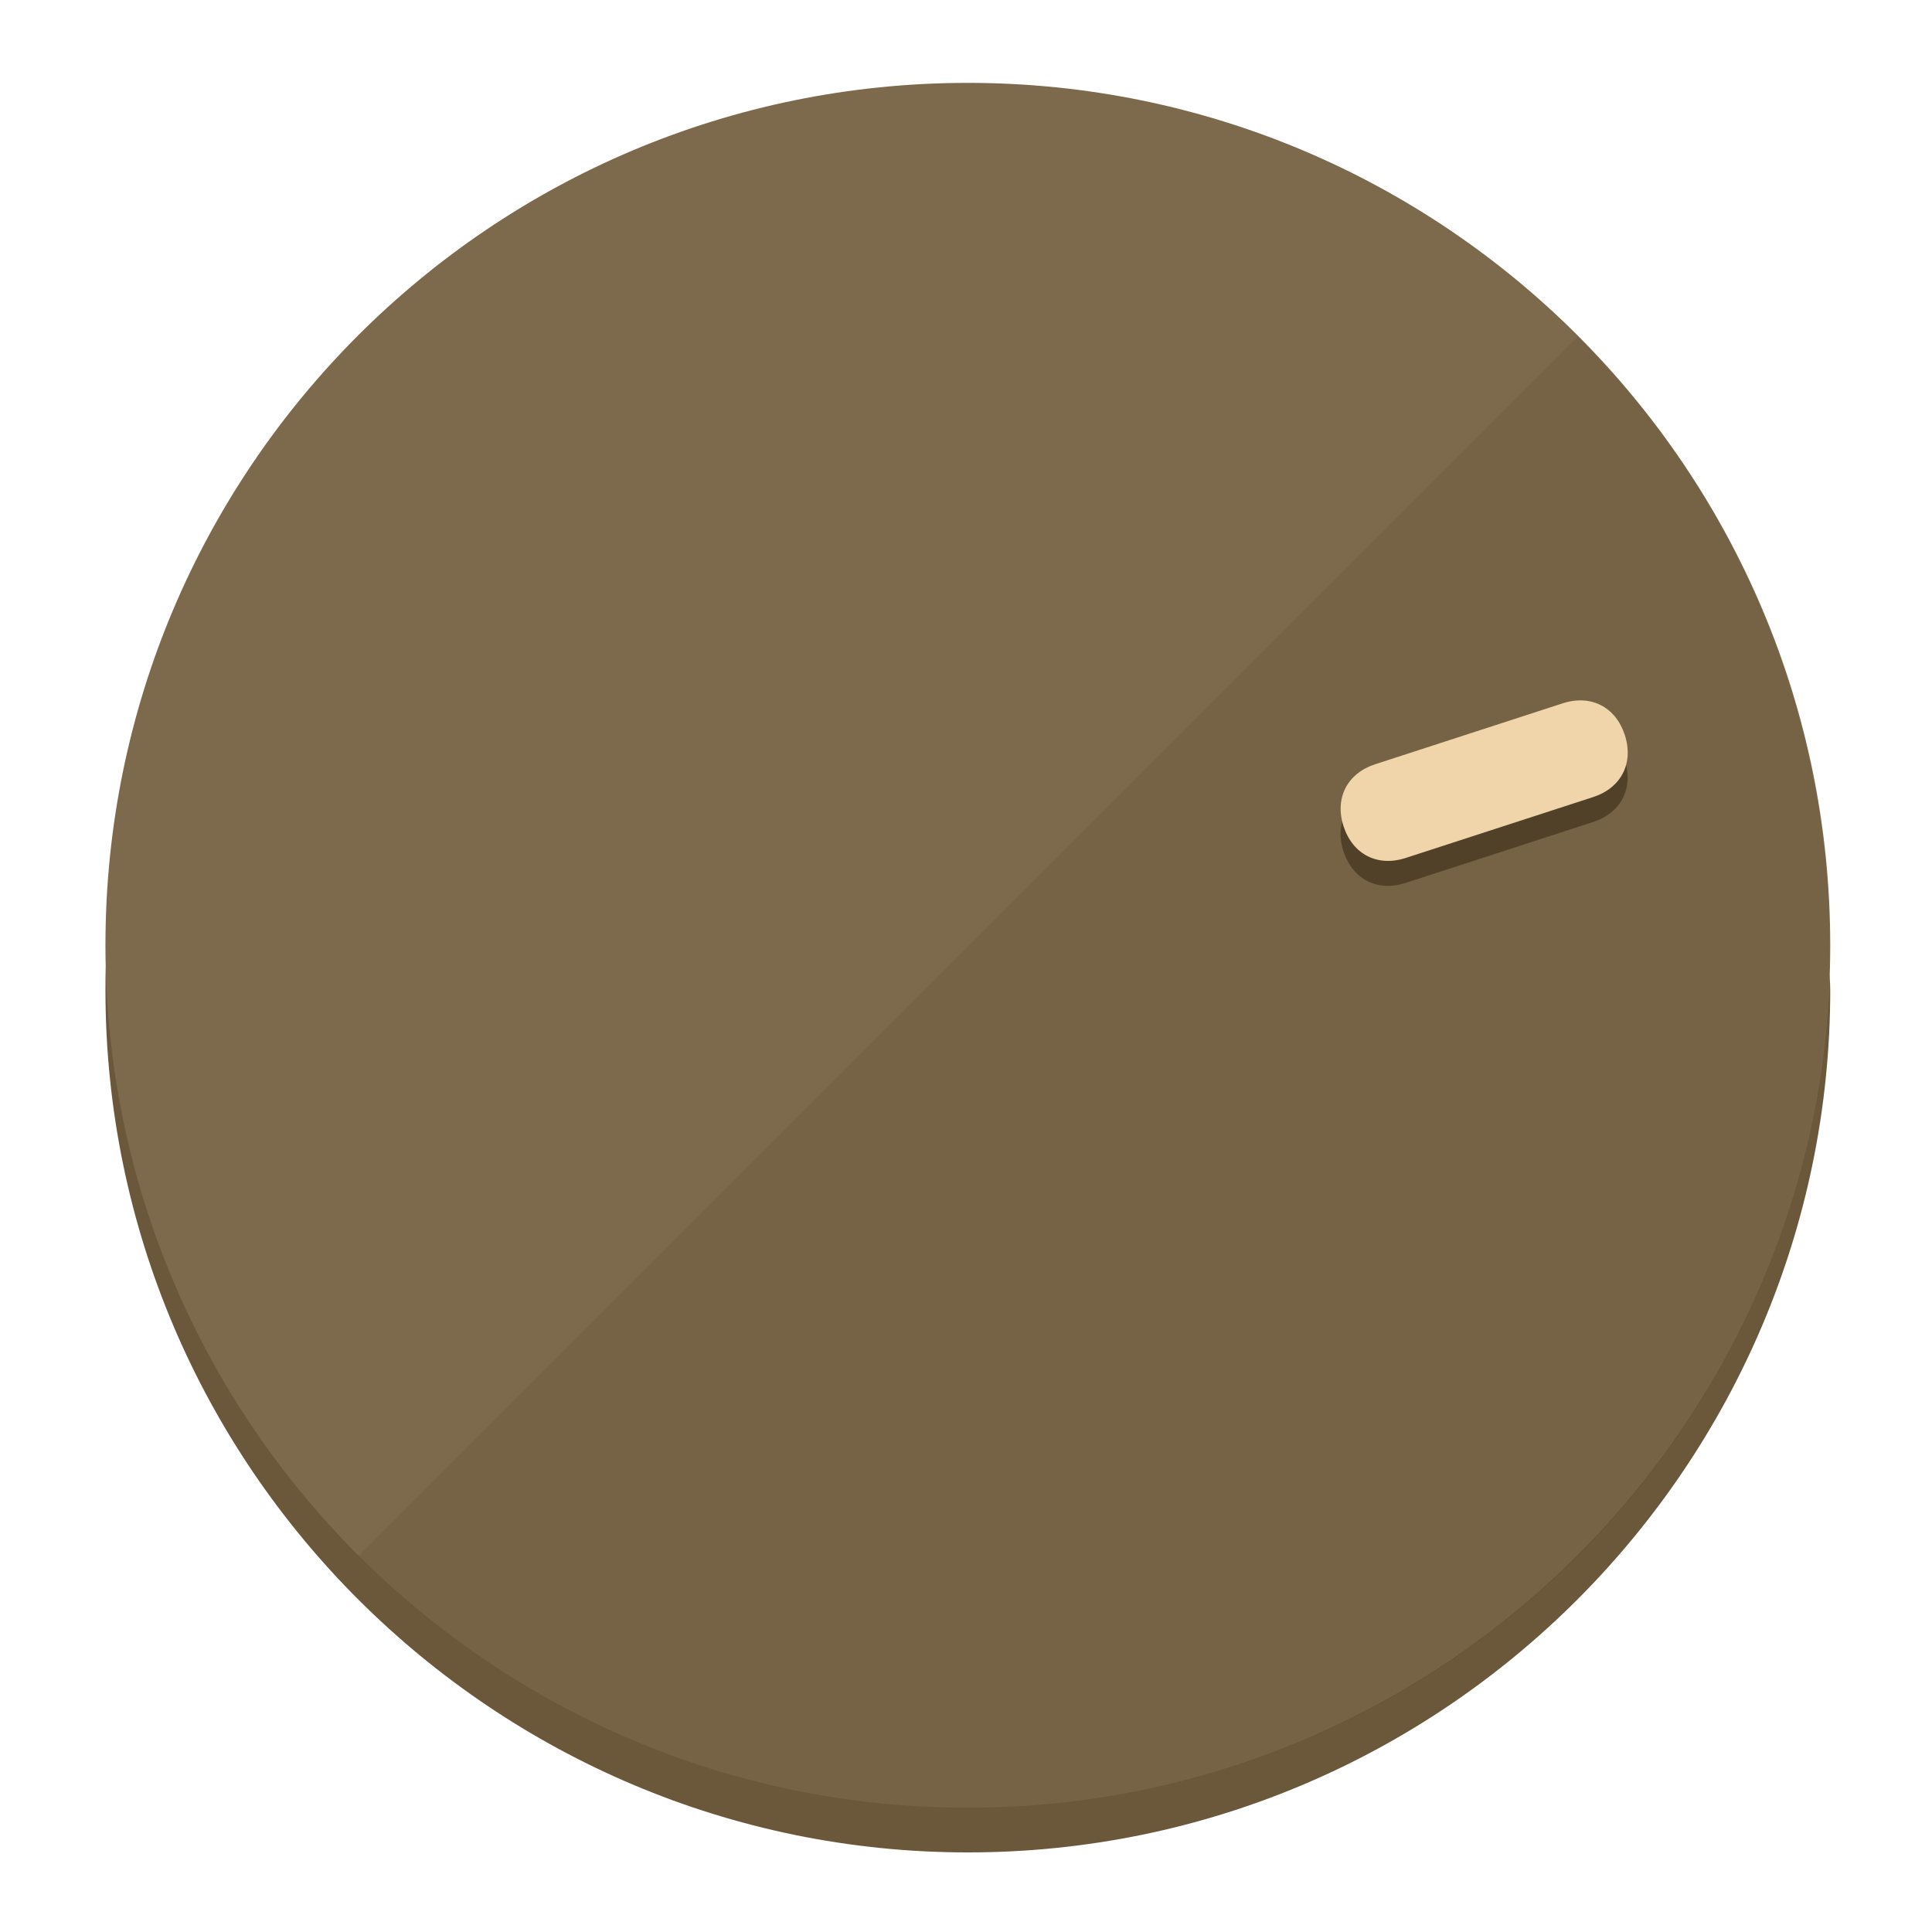
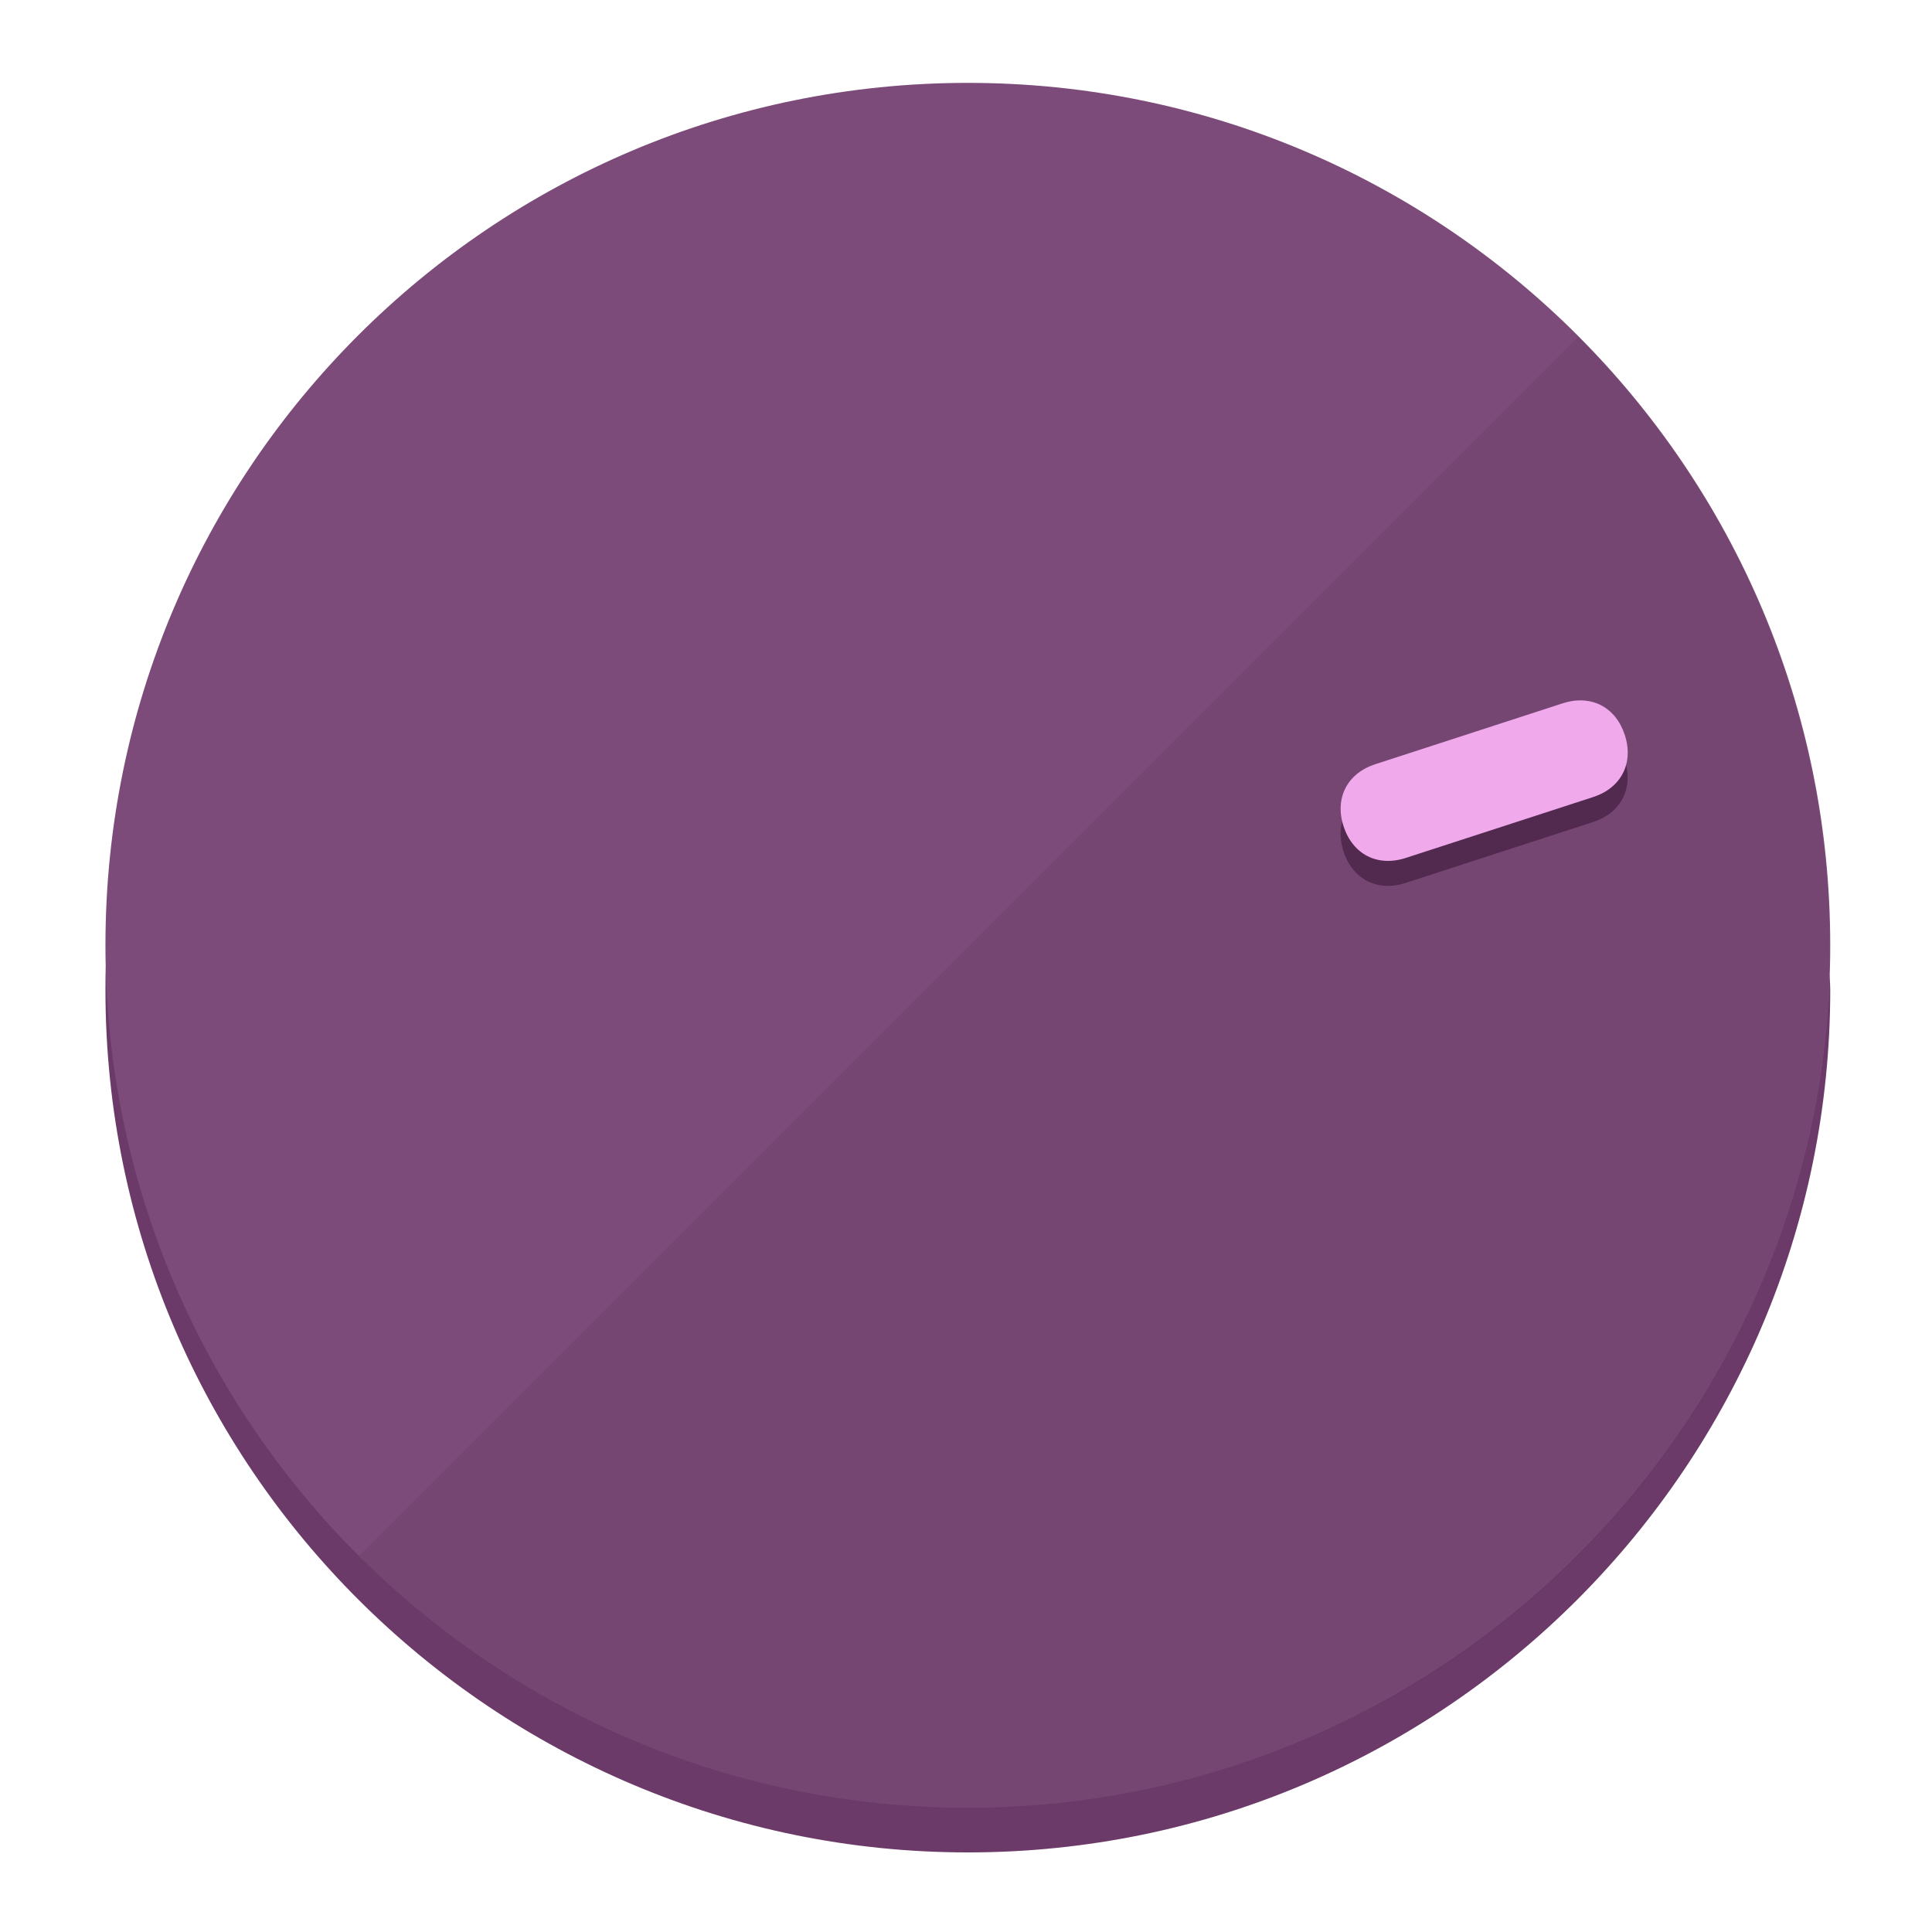
<svg xmlns="http://www.w3.org/2000/svg" height="120px" width="120px" version="1.1" id="Layer_1" viewBox="0 0 496.8 496.8" xml:space="preserve">
  <defs id="defs23" />
  <g id="g3158">
-     <path style="display:inline;fill:#6B573A;fill-opacity:1;stroke-width:1.584" d="m 248.875,445.92 c 116.582,0 212.89,-91.238 220.493,-205.286 0,5.069 1.267,8.87 1.267,13.939 0,121.651 -98.842,221.76 -221.76,221.76 -121.651,0 -221.76,-98.842 -221.76,-221.76 0,-5.069 0,-8.87 1.267,-13.939 7.603,114.048 103.91,205.286 220.493,205.286 z" id="path8" />
-     <circle style="display:inline;fill:#7D694B;fill-opacity:1;stroke-width:1.584" cx="248.875" cy="243.071" r="221.76" id="circle12" />
-     <path style="display:inline;fill:#524129;fill-opacity:0.154;stroke-width:1.587" d="m 405.744,86.606 c 86.308,86.308 86.308,227.193 0,313.5 -86.308,86.308 -227.193,86.308 -313.5,0" id="path14" />
+     <path style="display:inline;fill:#6B3A68;fill-opacity:1;stroke-width:1.584" d="m 248.875,445.92 c 116.582,0 212.89,-91.238 220.493,-205.286 0,5.069 1.267,8.87 1.267,13.939 0,121.651 -98.842,221.76 -221.76,221.76 -121.651,0 -221.76,-98.842 -221.76,-221.76 0,-5.069 0,-8.87 1.267,-13.939 7.603,114.048 103.91,205.286 220.493,205.286 z" id="path8" />
+     <circle style="display:inline;fill:#7D4B7A;fill-opacity:1;stroke-width:1.584" cx="248.875" cy="243.071" r="221.76" id="circle12" />
+     <path style="display:inline;fill:#52294F;fill-opacity:0.154;stroke-width:1.587" d="m 405.744,86.606 c 86.308,86.308 86.308,227.193 0,313.5 -86.308,86.308 -227.193,86.308 -313.5,0" id="path14" />
  </g>
  <g id="g3198">
    <circle style="display:none;fill:#000000;fill-opacity:0;stroke-width:1.584" cx="308.441" cy="-161.035" r="221.76" id="circle12-3" transform="rotate(72)" />
-     <path style="display:inline;fill:#524129;fill-opacity:1;stroke-width:1.584" d="m 361.436,227.043 c -7.231,2.35 -13.618,-0.905 -15.968,-8.136 v 0 c -2.35,-7.231 0.905,-13.618 8.136,-15.968 l 48.207,-15.663 c 7.231,-2.349 13.618,0.905 15.968,8.136 v 0 c 2.35,7.231 -0.905,13.618 -8.136,15.968 z" id="path3789" />
-     <path style="display:inline;fill:#F0D4AA;stroke-width:1.584" d="m 361.461,220.621 c -7.231,2.349 -13.618,-0.905 -15.968,-8.136 v 0 c -2.35,-7.231 0.905,-13.618 8.136,-15.968 l 48.207,-15.663 c 7.231,-2.35 13.618,0.905 15.968,8.136 v 0 c 2.35,7.231 -0.905,13.618 -8.136,15.968 z" id="path915" />
+     <path style="display:inline;fill:#52294F;fill-opacity:1;stroke-width:1.584" d="m 361.436,227.043 c -7.231,2.35 -13.618,-0.905 -15.968,-8.136 v 0 c -2.35,-7.231 0.905,-13.618 8.136,-15.968 l 48.207,-15.663 c 7.231,-2.349 13.618,0.905 15.968,8.136 v 0 c 2.35,7.231 -0.905,13.618 -8.136,15.968 z" id="path3789" />
+     <path style="display:inline;fill:#F0AAEC;stroke-width:1.584" d="m 361.461,220.621 c -7.231,2.349 -13.618,-0.905 -15.968,-8.136 v 0 c -2.35,-7.231 0.905,-13.618 8.136,-15.968 l 48.207,-15.663 c 7.231,-2.35 13.618,0.905 15.968,8.136 v 0 c 2.35,7.231 -0.905,13.618 -8.136,15.968 z" id="path915" />
  </g>
</svg>
